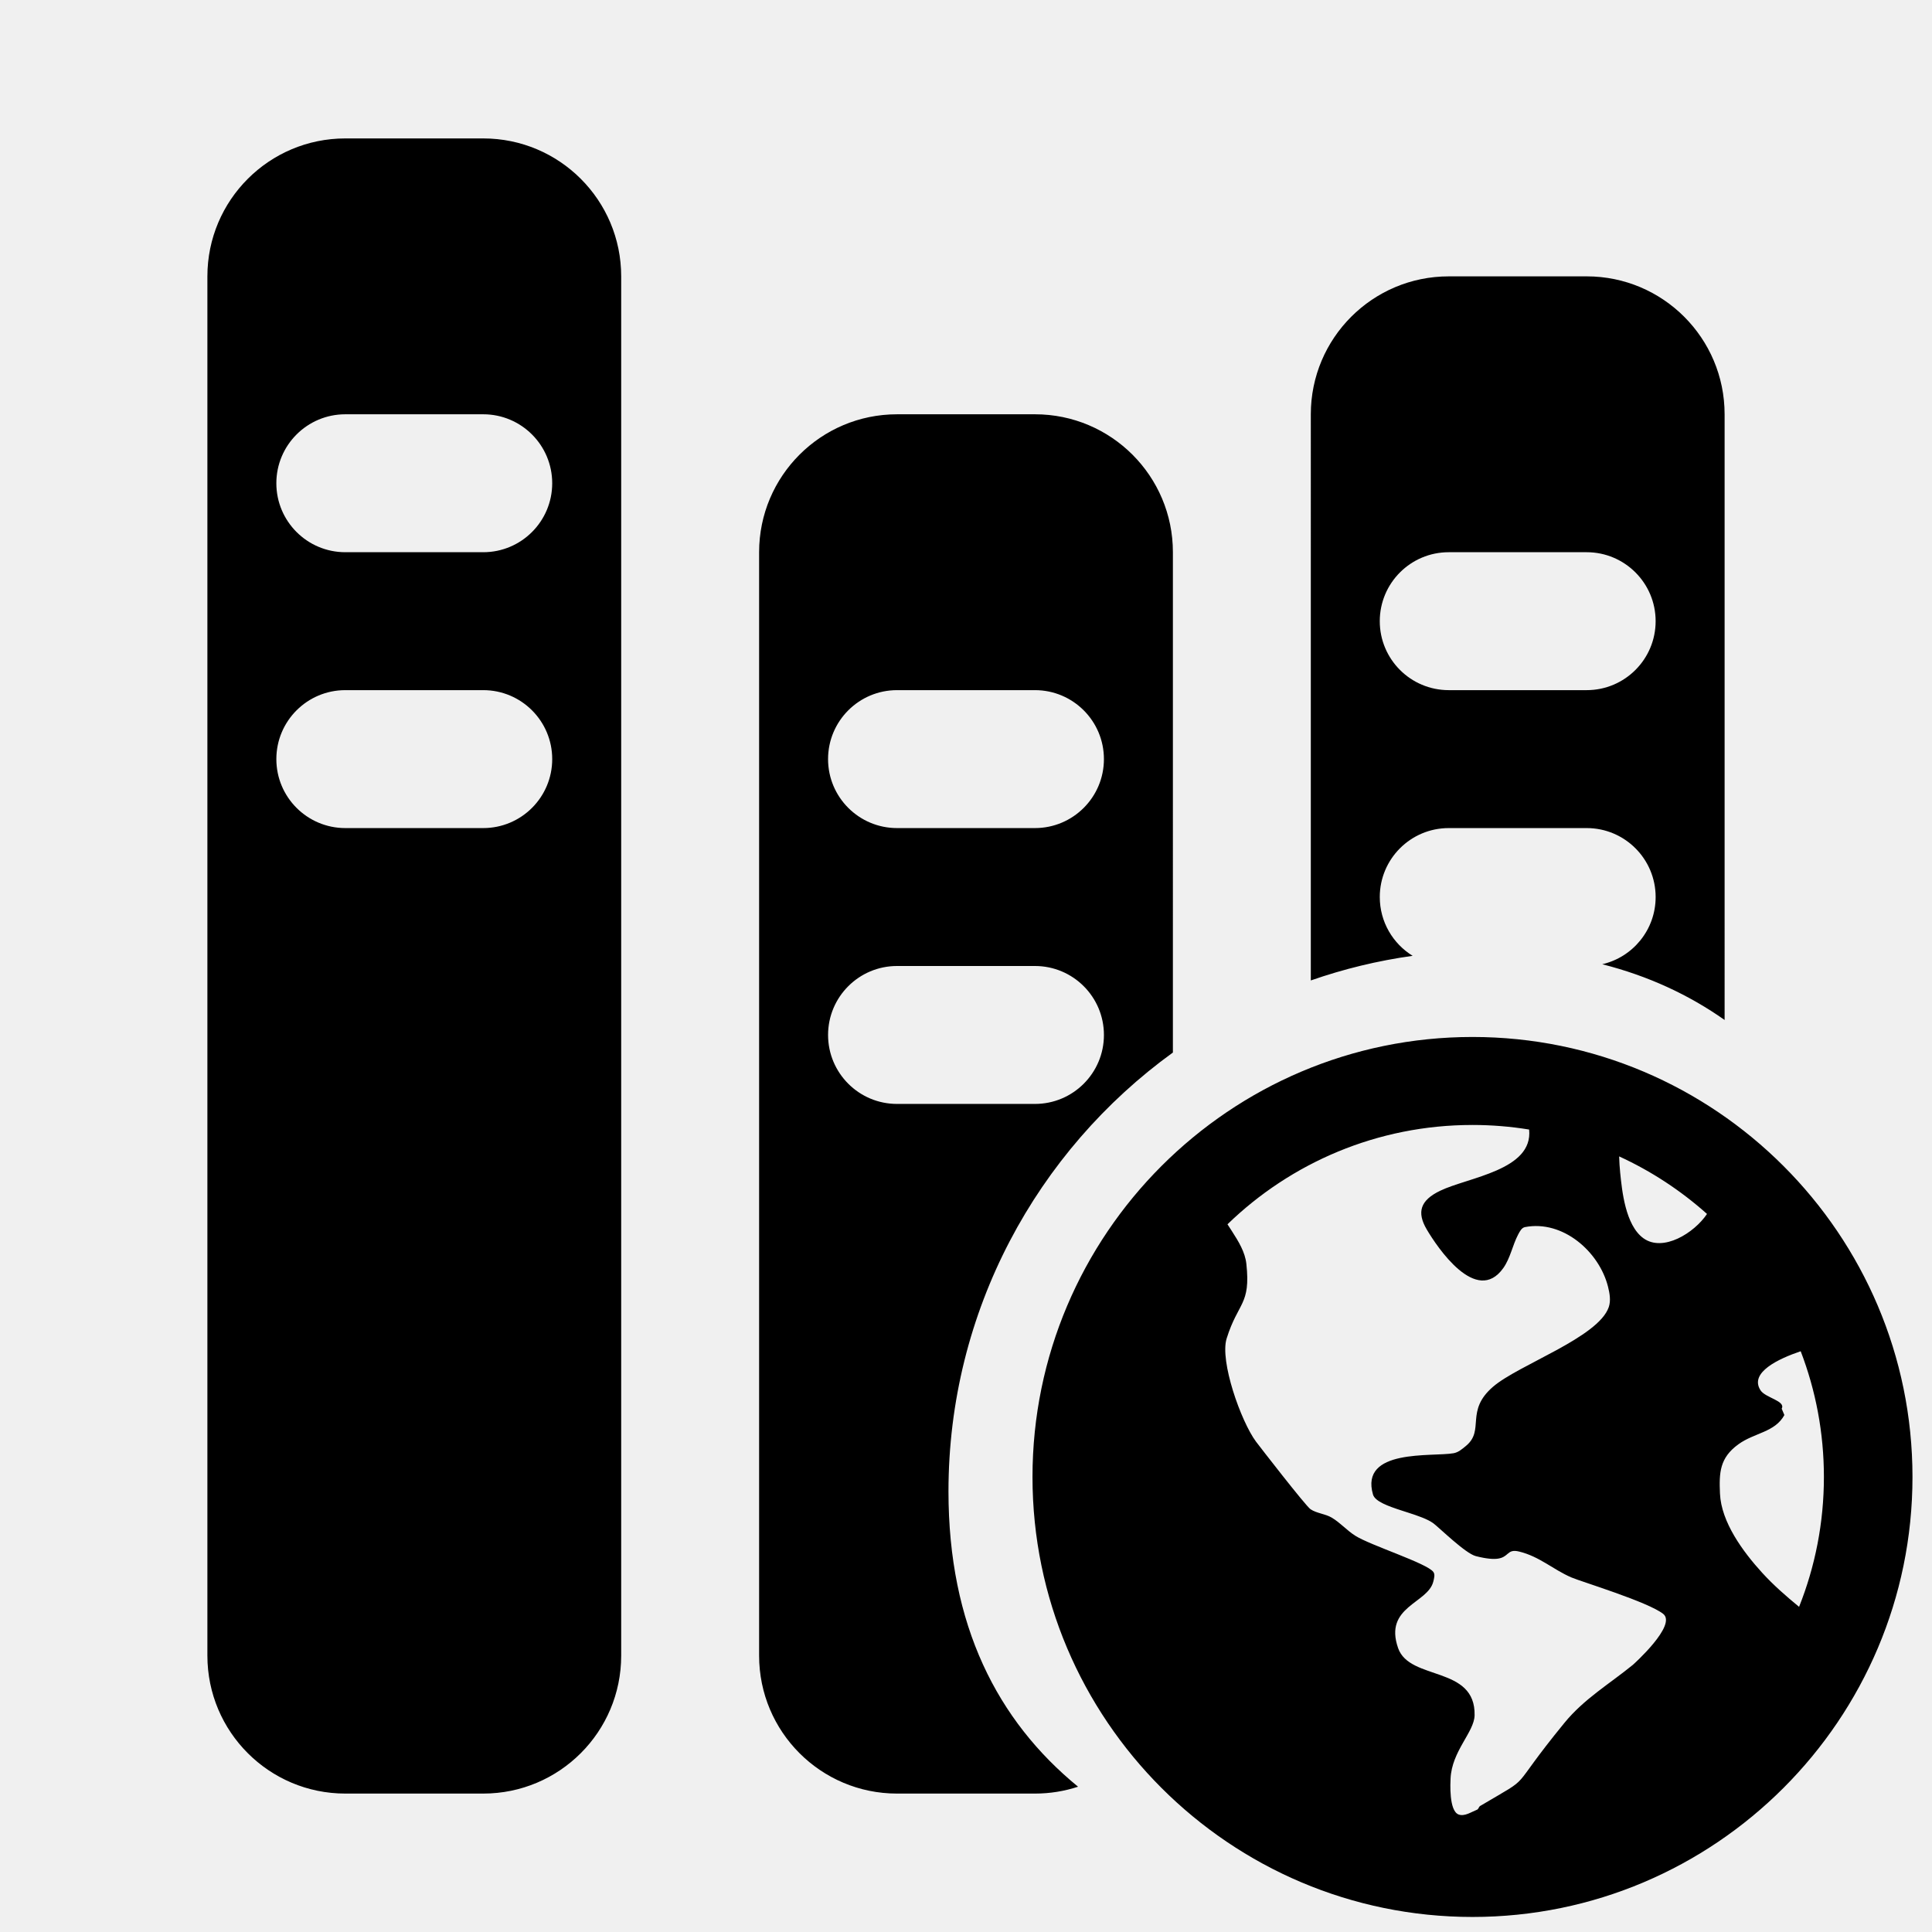
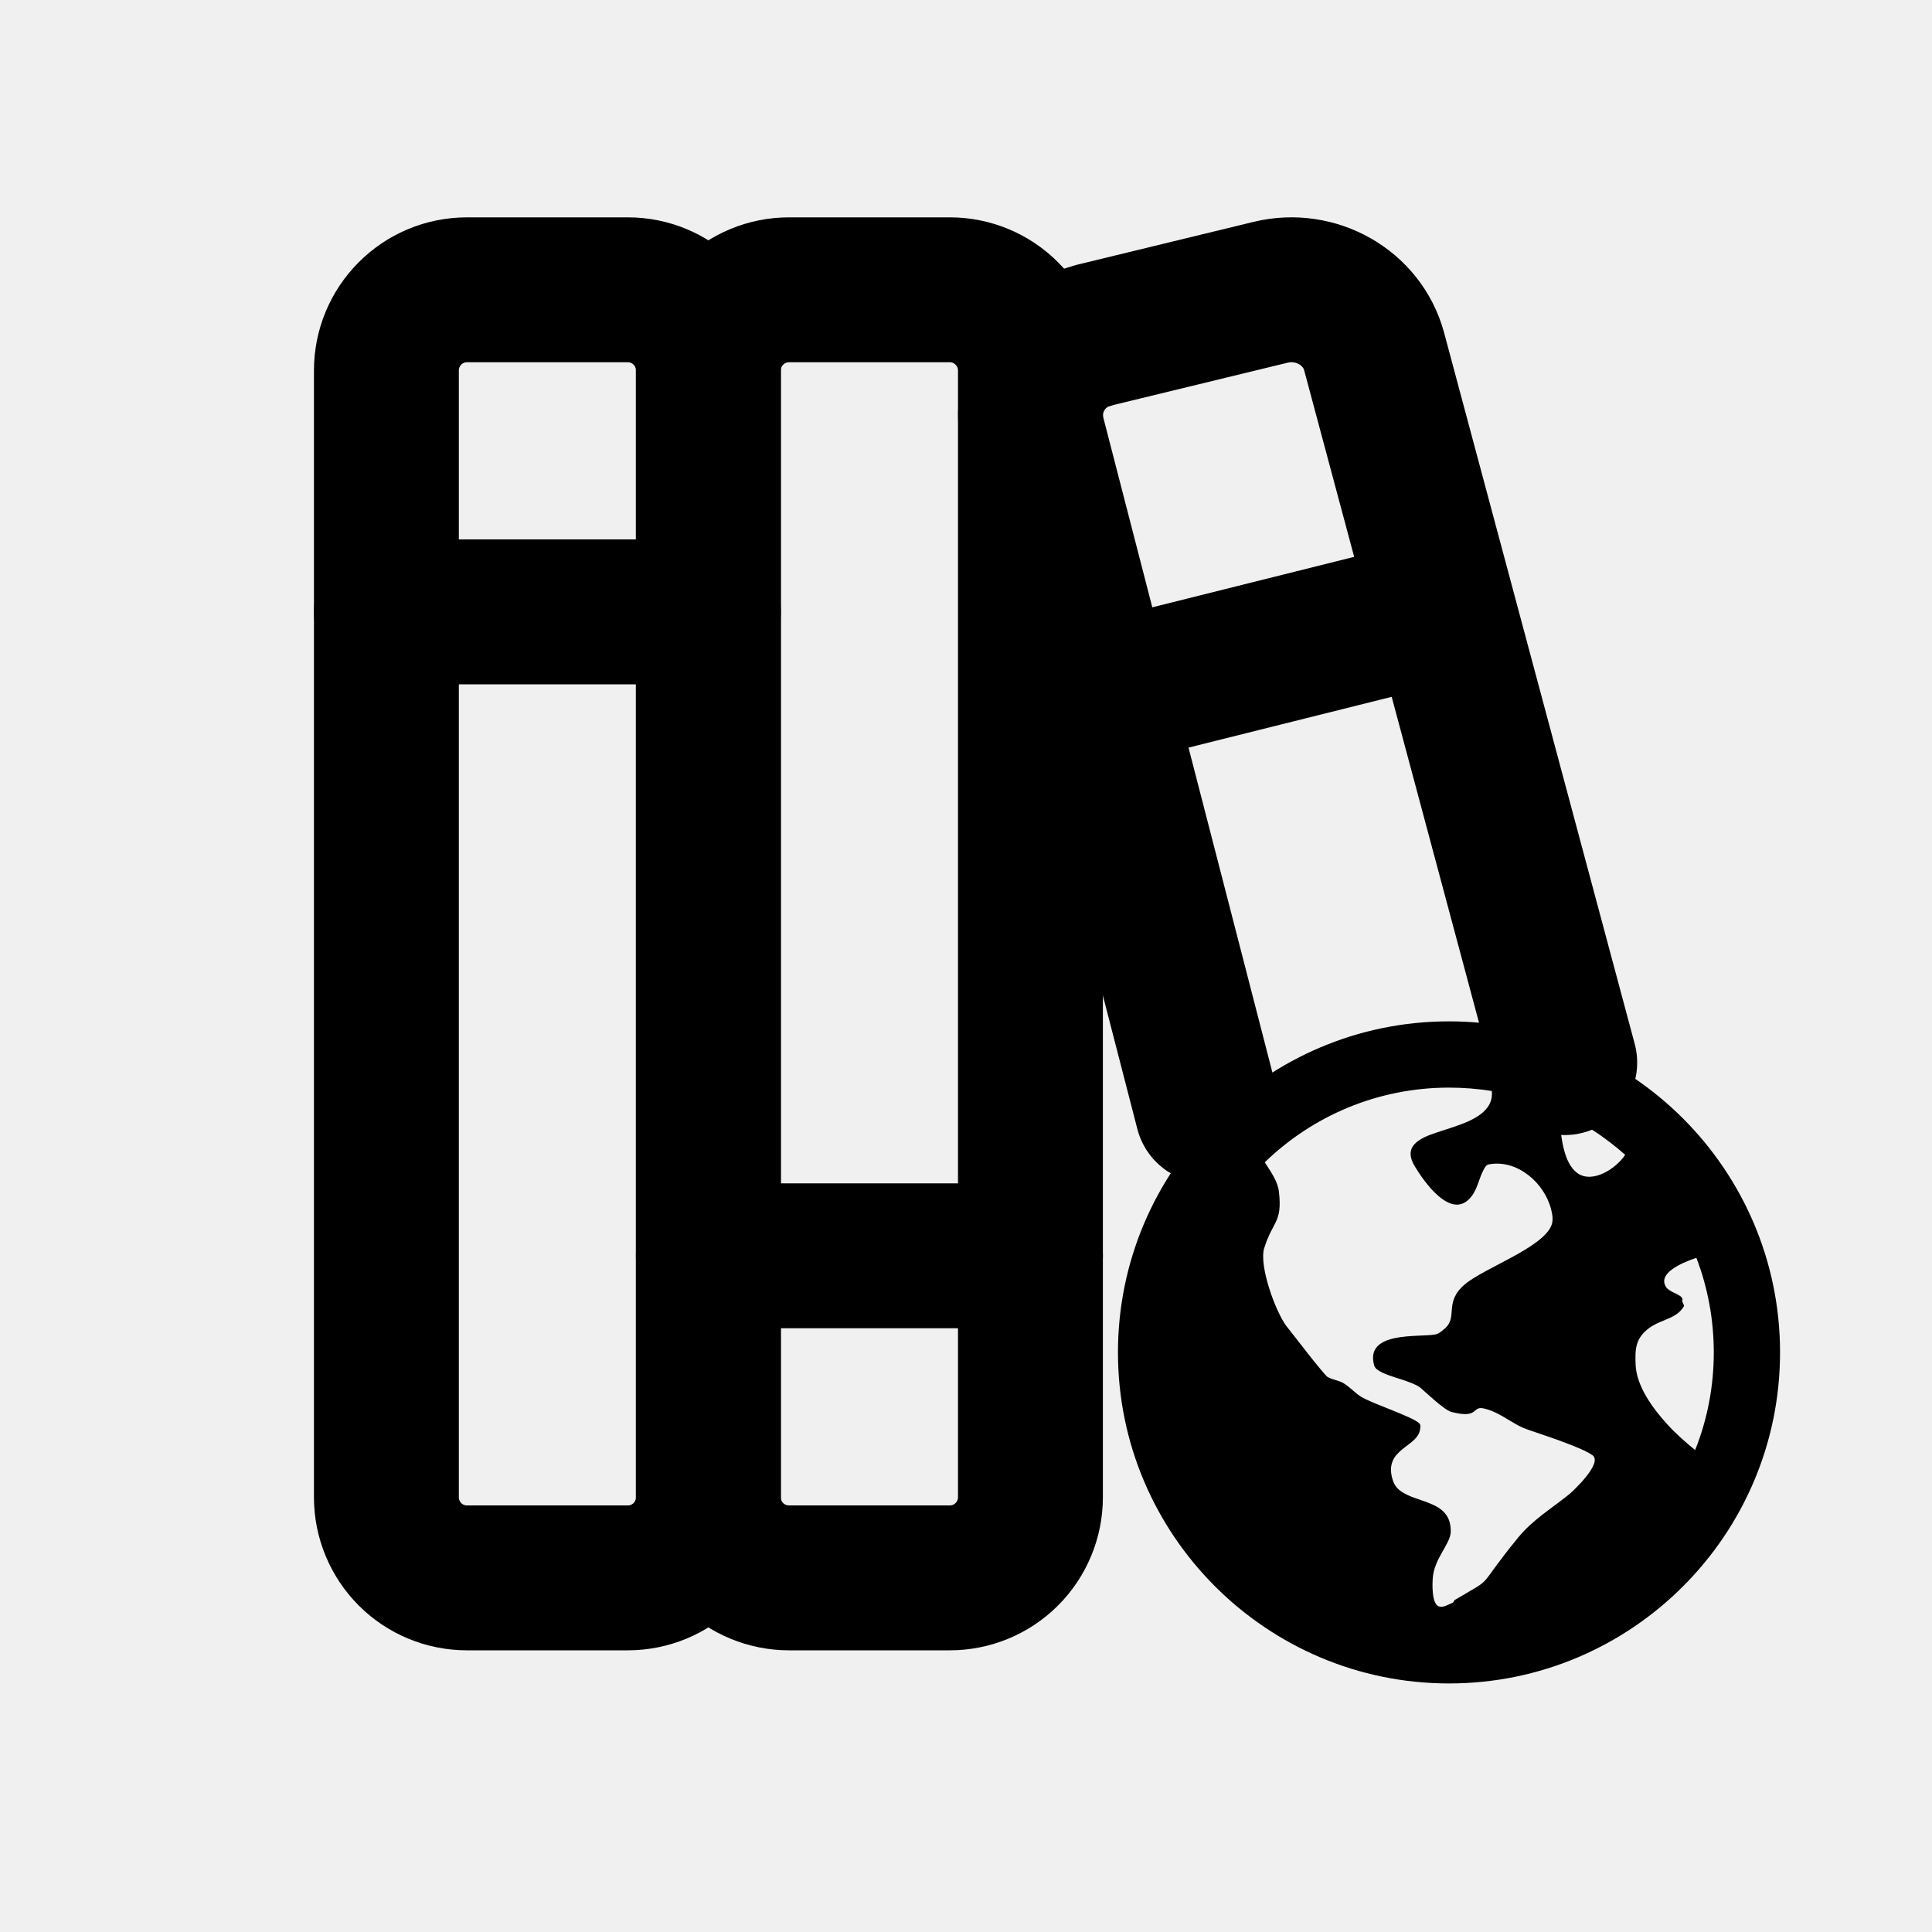
- <svg xmlns="http://www.w3.org/2000/svg" height="280" viewBox="0 0 280 280" width="280">
-   <path d="m213.404 150.286c35.161 0 63.767 28.606 63.767 63.767 0 35.167-28.606 63.767-63.767 63.767s-63.767-28.599-63.767-63.767c0-35.161 28.606-63.767 63.767-63.767zm-.027 12.753c-13.774 0-26.292 5.488-35.48 14.393.069.109.139.217.209.326l.421.651c.982 1.521 1.923 3.061 2.106 4.761.644 5.983-1.191 5.487-2.858 10.813-1.023 3.268 2.065 11.991 4.25 14.943.335.453 7.218 9.35 7.912 9.808.911.602 2.124.654 3.065 1.211 1.238.733 2.193 1.853 3.407 2.621 2.255 1.426 10.397 3.984 11.323 5.252.273.373.105.925 0 1.371-.755 3.209-7.23 3.616-5.103 9.678 1.672 4.765 11.243 2.493 11.08 9.737-.054 2.426-3.302 5.175-3.483 9.158-.024.536-.261 4.684 1.17 5.21.861.317 1.816-.357 2.668-.696.223-.089.248-.423.453-.544 8.116-4.807 3.615-1.534 12.211-12.04 2.855-3.489 6.495-5.619 9.919-8.41.078-.064 6.445-5.77 4.392-7.389-2.209-1.741-11.895-4.673-13.303-5.28-2.664-1.149-4.602-3.031-7.58-3.753-.932-.226-1.28.01-1.643.318l-.11.094c-.578.492-1.338 1.062-4.519.252-1.527-.389-5.317-4.147-6.171-4.77-.82-.598-2.221-1.075-3.665-1.542l-.868-.28c-2.016-.654-3.907-1.332-4.197-2.337-1.931-6.701 8.57-5.434 11.675-5.981.703-.124 1.285-.634 1.827-1.086 2.728-2.275-.184-5.023 3.886-8.54 3.713-3.209 15.247-7.123 16.781-11.545.324-.935.136-1.999-.104-2.957-1.281-5.104-6.565-9.71-12.044-8.645-.484.094-.756.648-.981 1.073-.831 1.573-1.123 3.417-2.16 4.871-3.891 5.456-9.566-3.018-11.09-5.606-1.471-2.498-.937-4.216 1.931-5.599 4.091-1.973 13.521-2.974 12.907-8.878-2.681-.437-5.431-.664-8.233-.664zm-143.34-142.977c11.04 0 19.99 8.95 19.99 19.99v199.896c0 11.04-8.95 19.99-19.99 19.99h-19.99c-11.04 0-19.99-8.949-19.99-19.99v-199.896c0-11.04 8.95-19.99 19.99-19.99zm79.958 39.979c11.04 0 19.99 8.95 19.99 19.99l-.001 72.51c-19.685 14.246-32.524 37.451-32.524 63.603 0 19.415 7.078 33.22 18.781 42.799-1.964.646-4.063.996-6.245.996h-19.99c-11.04 0-19.99-8.949-19.99-19.99v-159.917c0-11.04 8.949-19.99 19.99-19.99zm110.976 135.792c-3.165 1.068-7.507 3.076-5.818 5.668.71 1.09 3.682 1.524 3.063 2.655l.39.924c-1.375 2.509-4.326 2.551-6.646 4.223-2.761 1.989-2.816 4.162-2.689 7.15.176 4.141 3.331 8.434 6.132 11.502 1.611 1.765 3.446 3.372 5.333 4.92 2.321-5.826 3.598-12.177 3.598-18.821 0-6.416-1.191-12.559-3.363-18.221zm-26.312-28.239c.025.788.068 1.575.149 2.36.264 2.556.736 7.606 3.374 9.505 2.842 2.046 7.361-.76 9.21-3.526-3.782-3.377-8.07-6.199-12.733-8.339zm-84.664-27.594h-19.99c-5.52 0-9.995 4.475-9.995 9.995 0 5.52 4.475 9.995 9.995 9.995h19.99c5.52 0 9.995-4.475 9.995-9.995 0-5.52-4.475-9.995-9.995-9.995zm79.958-99.948c11.04 0 19.99 8.95 19.99 19.99l.001 87.782c-5.152-3.634-11.054-6.383-17.735-8.08 4.434-1.021 7.739-4.994 7.739-9.738 0-5.52-4.475-9.995-9.995-9.995h-19.99c-5.52 0-9.995 4.475-9.995 9.995 0 3.603 1.906 6.76 4.764 8.519-5.092.71-10.029 1.917-14.76 3.569l.001-82.051c0-11.04 8.949-19.99 19.99-19.99zm-159.917 59.969h-19.99c-5.52 0-9.995 4.475-9.995 9.995 0 5.52 4.475 9.995 9.995 9.995h19.99c5.52 0 9.995-4.475 9.995-9.995 0-5.52-4.475-9.995-9.995-9.995zm79.958 0h-19.99c-5.52 0-9.995 4.475-9.995 9.995 0 5.52 4.475 9.995 9.995 9.995h19.99c5.52 0 9.995-4.475 9.995-9.995 0-5.52-4.475-9.995-9.995-9.995zm79.958-19.99h-19.99c-5.52 0-9.995 4.475-9.995 9.995 0 5.52 4.475 9.995 9.995 9.995h19.99c5.52 0 9.995-4.475 9.995-9.995 0-5.52-4.475-9.995-9.995-9.995zm-159.917-19.99h-19.99c-5.52 0-9.995 4.475-9.995 9.995s4.475 9.995 9.995 9.995h19.99c5.52 0 9.995-4.475 9.995-9.995s-4.475-9.995-9.995-9.995z" fill-rule="evenodd" />
+ <svg xmlns="http://www.w3.org/2000/svg" width="20" height="20" viewBox="0 0 20 20" fill="none">
+   <g clip-path="url(#clip0_4209_193)">
+     <path d="M4 3.834C4 3.613 4.088 3.401 4.244 3.245C4.4 3.088 4.612 3 4.833 3H6.5C6.721 3 6.933 3.088 7.089 3.245C7.246 3.401 7.333 3.613 7.333 3.834V15.5C7.333 15.721 7.246 15.933 7.089 16.09C6.933 16.246 6.721 16.334 6.5 16.334H4.833C4.612 16.334 4.4 16.246 4.244 16.09C4.088 15.933 4 15.721 4 15.5V3.834Z" stroke="black" stroke-width="1.5" stroke-linecap="round" stroke-linejoin="round" />
+     <path d="M7.333 3.834C7.333 3.613 7.421 3.401 7.577 3.245C7.734 3.088 7.946 3 8.167 3H9.833C10.054 3 10.266 3.088 10.422 3.245C10.579 3.401 10.667 3.613 10.667 3.834V15.5C10.667 15.721 10.579 15.933 10.422 16.09C10.266 16.246 10.054 16.334 9.833 16.334H8.167C7.946 16.334 7.734 16.246 7.577 16.09C7.421 15.933 7.333 15.721 7.333 15.5V3.834Z" stroke="black" stroke-width="1.5" stroke-linecap="round" stroke-linejoin="round" />
+     <path d="M4 6.334H7.333" stroke="black" stroke-width="1.5" stroke-linecap="round" stroke-linejoin="round" />
+     <path d="M7.333 13H10.667" stroke="black" stroke-width="1.5" stroke-linecap="round" stroke-linejoin="round" />
+     <path d="M16.198 11L14.224 3.635C14.1 3.184 13.624 2.913 13.156 3.025L11.336 3.467L11.225 3.501C11.026 3.574 10.862 3.719 10.764 3.907C10.666 4.095 10.642 4.312 10.697 4.517L12.5 11.5" stroke="black" stroke-width="1.5" stroke-linecap="round" stroke-linejoin="round" />
+     <path d="M11.5 7.167L14.833 6.334" stroke="black" stroke-width="1.5" stroke-linecap="round" stroke-linejoin="round" />
+     <path fill-rule="evenodd" clip-rule="evenodd" d="M14.395 14.592C14.386 14.588 14.376 14.585 14.367 14.581Z" fill="black" />
+     <path fill-rule="evenodd" clip-rule="evenodd" d="M15 10.573C16.89 10.573 18.427 12.111 18.427 14C18.427 15.89 16.89 17.427 15 17.427C13.111 17.427 11.573 15.89 11.573 14C11.573 12.111 13.111 10.573 15 10.573ZM13.093 12.032C13.587 11.553 14.26 11.259 15 11.259C15.151 11.259 15.298 11.271 15.443 11.294C15.464 11.504 15.251 11.598 15.04 11.669L15.021 11.675C14.919 11.709 14.819 11.738 14.749 11.771C14.595 11.846 14.566 11.938 14.645 12.072C14.727 12.211 15.032 12.667 15.241 12.374C15.297 12.295 15.312 12.196 15.357 12.112C15.369 12.089 15.384 12.059 15.41 12.054C15.704 11.997 15.988 12.244 16.057 12.519C16.07 12.57 16.08 12.627 16.063 12.678C15.98 12.915 15.361 13.126 15.161 13.298C14.942 13.487 15.099 13.635 14.952 13.757C14.923 13.781 14.892 13.809 14.854 13.815C14.687 13.845 14.123 13.777 14.226 14.137C14.242 14.192 14.349 14.229 14.46 14.265L14.502 14.278C14.578 14.303 14.652 14.329 14.696 14.36C14.742 14.394 14.945 14.596 15.027 14.617C15.319 14.691 15.232 14.549 15.364 14.581C15.459 14.604 15.534 14.649 15.61 14.694L15.638 14.711C15.681 14.737 15.724 14.762 15.772 14.783C15.812 14.8 15.981 14.854 16.147 14.914L16.173 14.924C16.307 14.973 16.435 15.026 16.487 15.066C16.597 15.153 16.255 15.46 16.251 15.463C16.067 15.613 15.871 15.728 15.717 15.915C15.256 16.48 15.498 16.304 15.061 16.562C15.05 16.569 15.049 16.587 15.037 16.592C14.991 16.61 14.94 16.646 14.894 16.629C14.817 16.601 14.829 16.378 14.831 16.349C14.841 16.135 15.015 15.987 15.018 15.857C15.023 15.647 14.875 15.586 14.724 15.534L14.707 15.528L14.69 15.522C14.573 15.482 14.46 15.441 14.422 15.334C14.361 15.159 14.433 15.071 14.519 15.001L14.53 14.993L14.535 14.989L14.546 14.98C14.612 14.929 14.68 14.884 14.697 14.814C14.702 14.79 14.711 14.76 14.697 14.74C14.67 14.704 14.534 14.648 14.395 14.592L14.367 14.581L14.365 14.58L14.34 14.57C14.236 14.529 14.137 14.488 14.088 14.458C14.023 14.416 13.972 14.356 13.905 14.317C13.854 14.287 13.789 14.284 13.74 14.252C13.723 14.24 13.63 14.127 13.536 14.008L13.521 13.988L13.505 13.968C13.411 13.849 13.324 13.736 13.315 13.725C13.198 13.566 13.032 13.097 13.087 12.921C13.176 12.635 13.275 12.662 13.24 12.341C13.228 12.229 13.156 12.131 13.093 12.032ZM17.248 13.325C17.157 13.186 17.391 13.078 17.561 13.021C17.677 13.325 17.741 13.655 17.741 14C17.741 14.357 17.673 14.698 17.548 15.011C17.447 14.928 17.348 14.842 17.262 14.747C17.111 14.582 16.941 14.351 16.932 14.129C16.925 13.968 16.928 13.852 17.076 13.745C17.201 13.655 17.36 13.653 17.434 13.518L17.413 13.468C17.431 13.434 17.39 13.412 17.344 13.389L17.333 13.384C17.299 13.367 17.264 13.349 17.248 13.325ZM16.148 11.634C16.143 11.591 16.141 11.549 16.14 11.507C16.39 11.622 16.62 11.774 16.824 11.955C16.724 12.104 16.482 12.254 16.329 12.144C16.187 12.042 16.162 11.771 16.148 11.634Z" fill="black" />
+   </g>
+   <defs>
+     <clipPath id="clip0_4209_193">
+       <rect width="20" height="20" fill="white" />
+     </clipPath>
+   </defs>
</svg>
